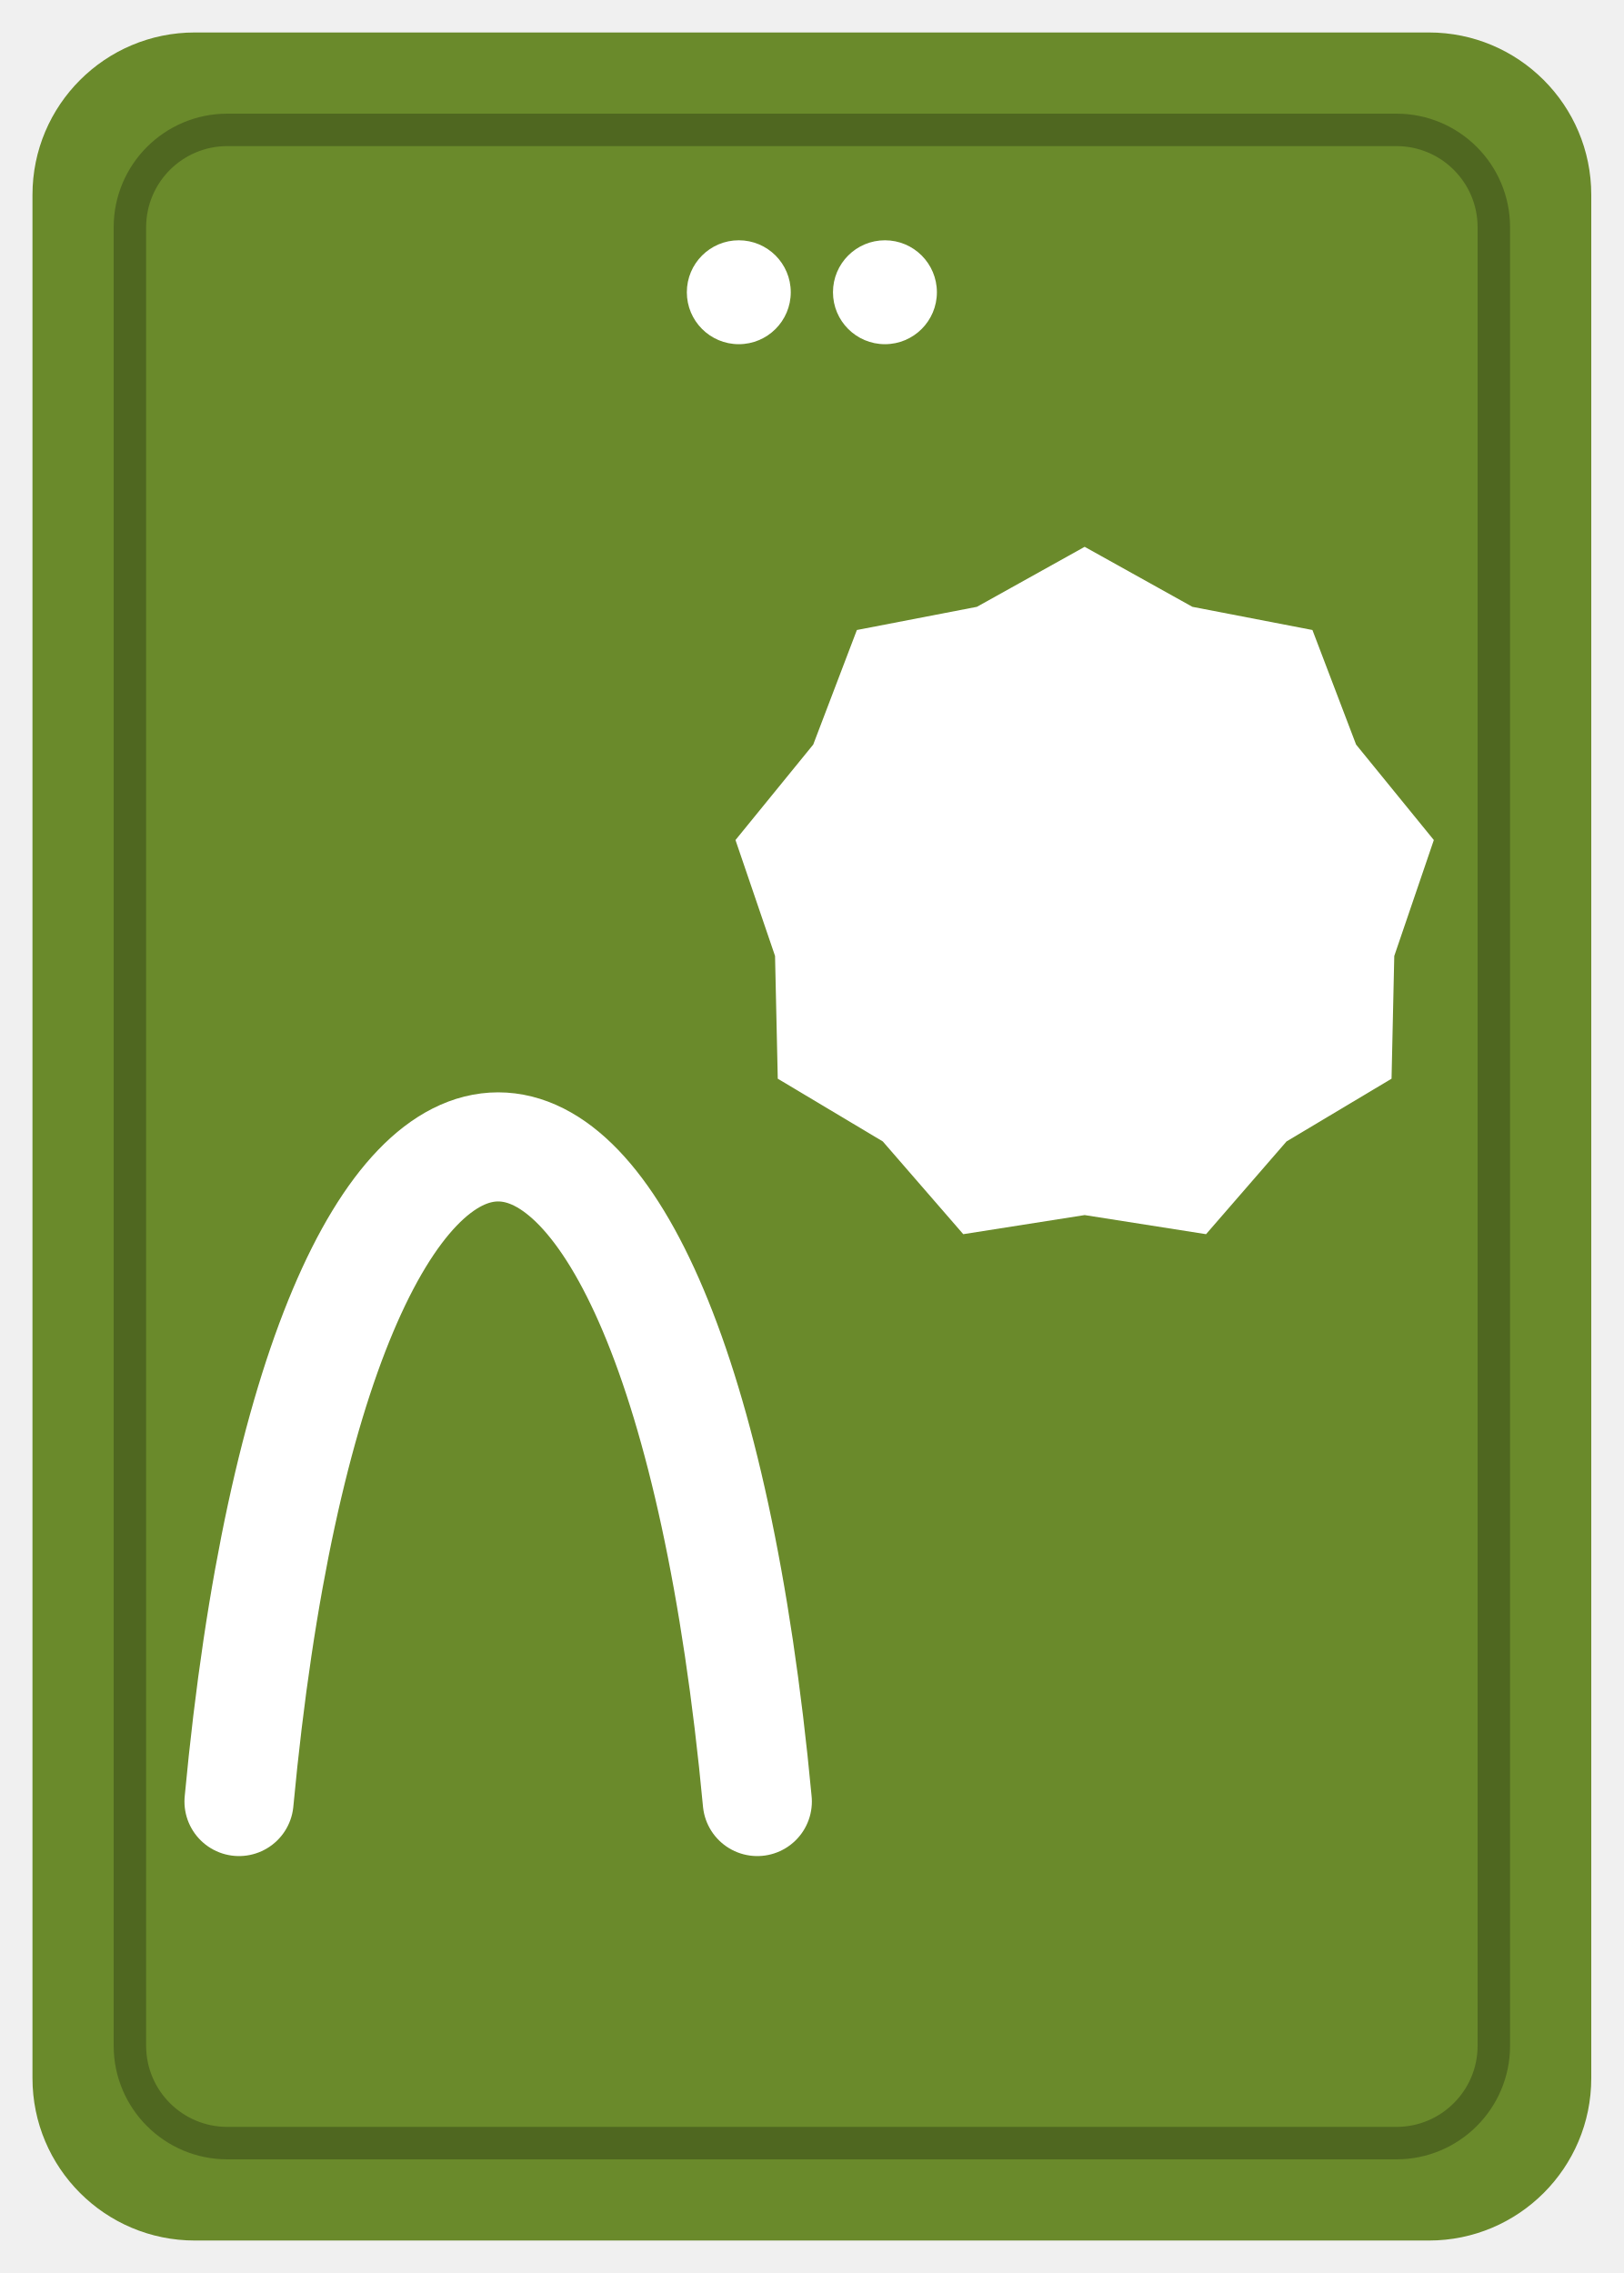
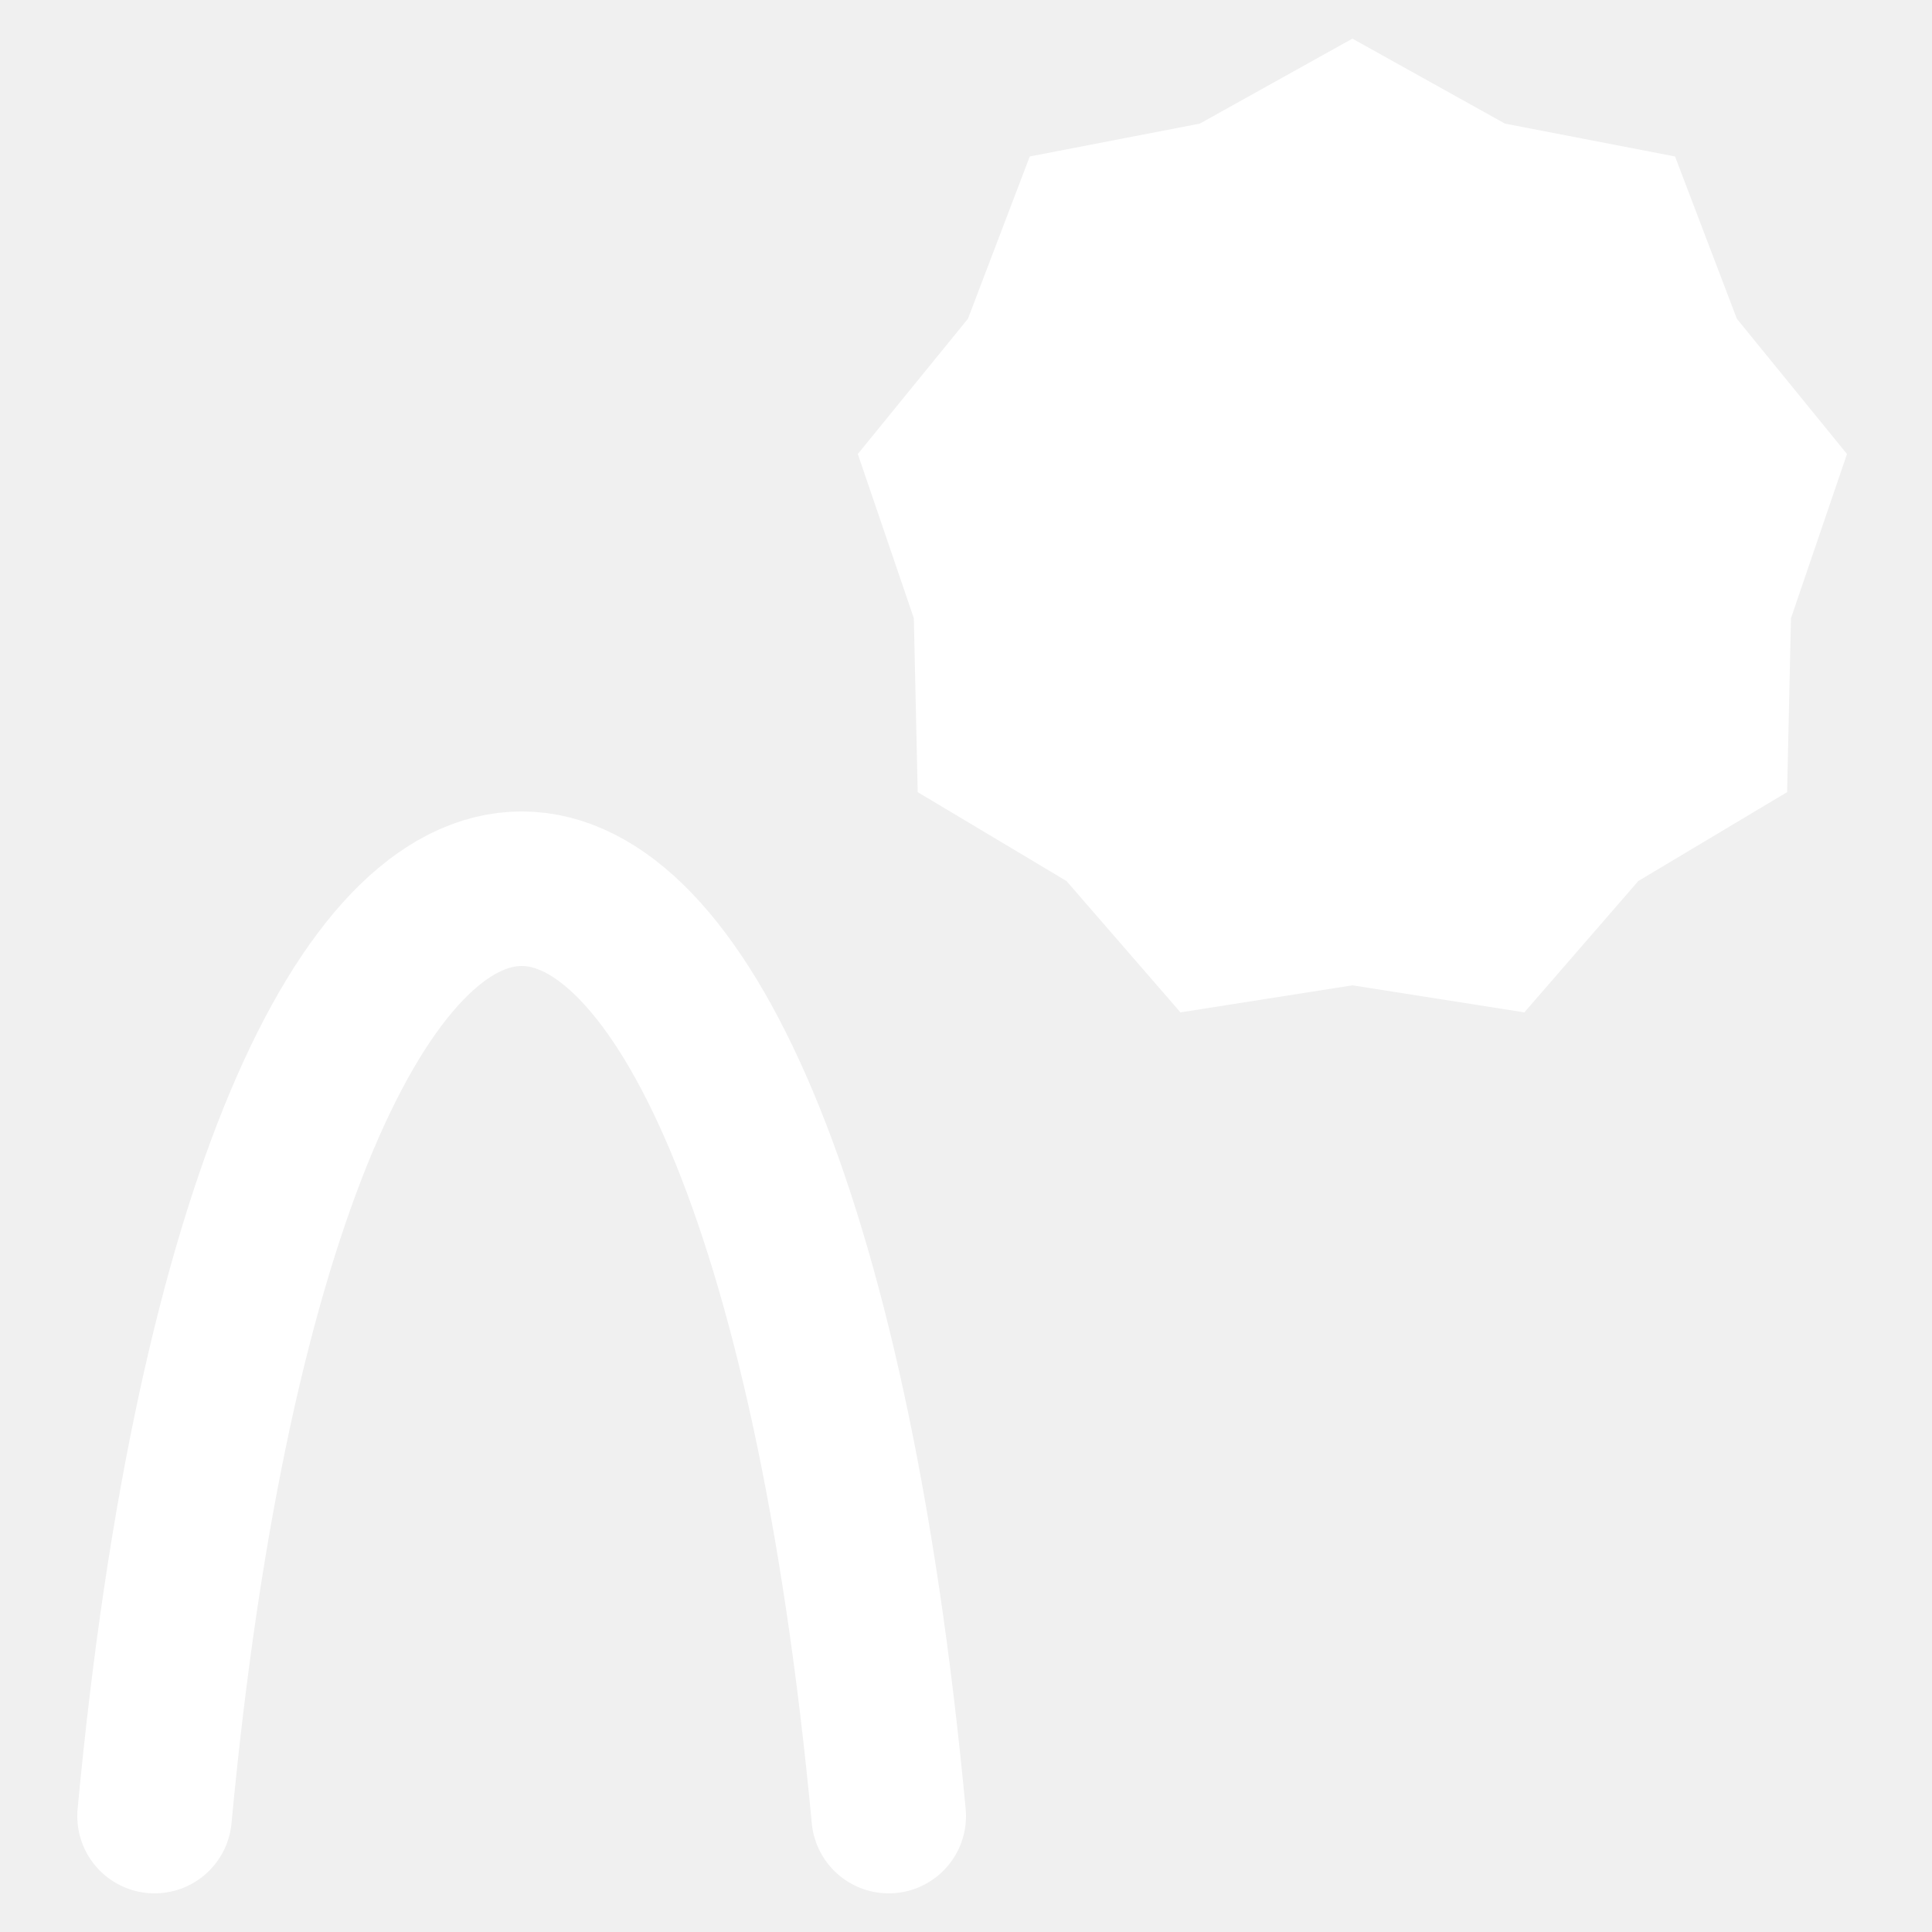
- <svg xmlns="http://www.w3.org/2000/svg" viewBox="0 0 100 140">
-   <rect x="2" y="2" width="96" height="136" rx="10" fill="#6a8a2b" />
-   <rect x="8" y="8" width="84" height="124" rx="6" fill="none" stroke="#000" stroke-opacity=".25" stroke-width="2" />
-   <circle cx="45.5" cy="18" r="3.2" fill="#fff" />
-   <circle cx="54.5" cy="18" r="3.2" fill="#fff" />
-   <g transform="translate(8 32) scale(.84)">
-     <g fill="#fff" color="#fff">
-       <path d="M8 94C14 30 40 30 46 94" fill="none" stroke="currentColor" stroke-width="8" stroke-linecap="round" stroke-linejoin="round" />
-       <polygon points="70.0,2.0 77.9,6.4 86.7,8.1 89.9,16.5 95.6,23.5 92.7,32.0 92.5,41.0 84.8,45.6 78.9,52.4 70.0,51.0 61.1,52.4 55.2,45.6 47.5,41.0 47.3,32.0 44.4,23.5 50.1,16.5 53.3,8.1 62.1,6.4" />
-     </g>
+ <svg xmlns="http://www.w3.org/2000/svg" viewBox="0 0 100 100">
+   <g fill="#fff" color="#fff">
+     <path d="M8 94C14 30 40 30 46 94" fill="none" stroke="currentColor" stroke-width="8" stroke-linecap="round" stroke-linejoin="round" />
+     <polygon points="70.0,2.0 77.9,6.4 86.7,8.1 89.9,16.5 95.6,23.5 92.7,32.0 92.5,41.0 84.8,45.6 78.9,52.4 70.0,51.0 61.1,52.4 55.2,45.6 47.5,41.0 47.3,32.0 44.4,23.5 50.1,16.5 53.3,8.1 62.1,6.4" />
  </g>
</svg>
